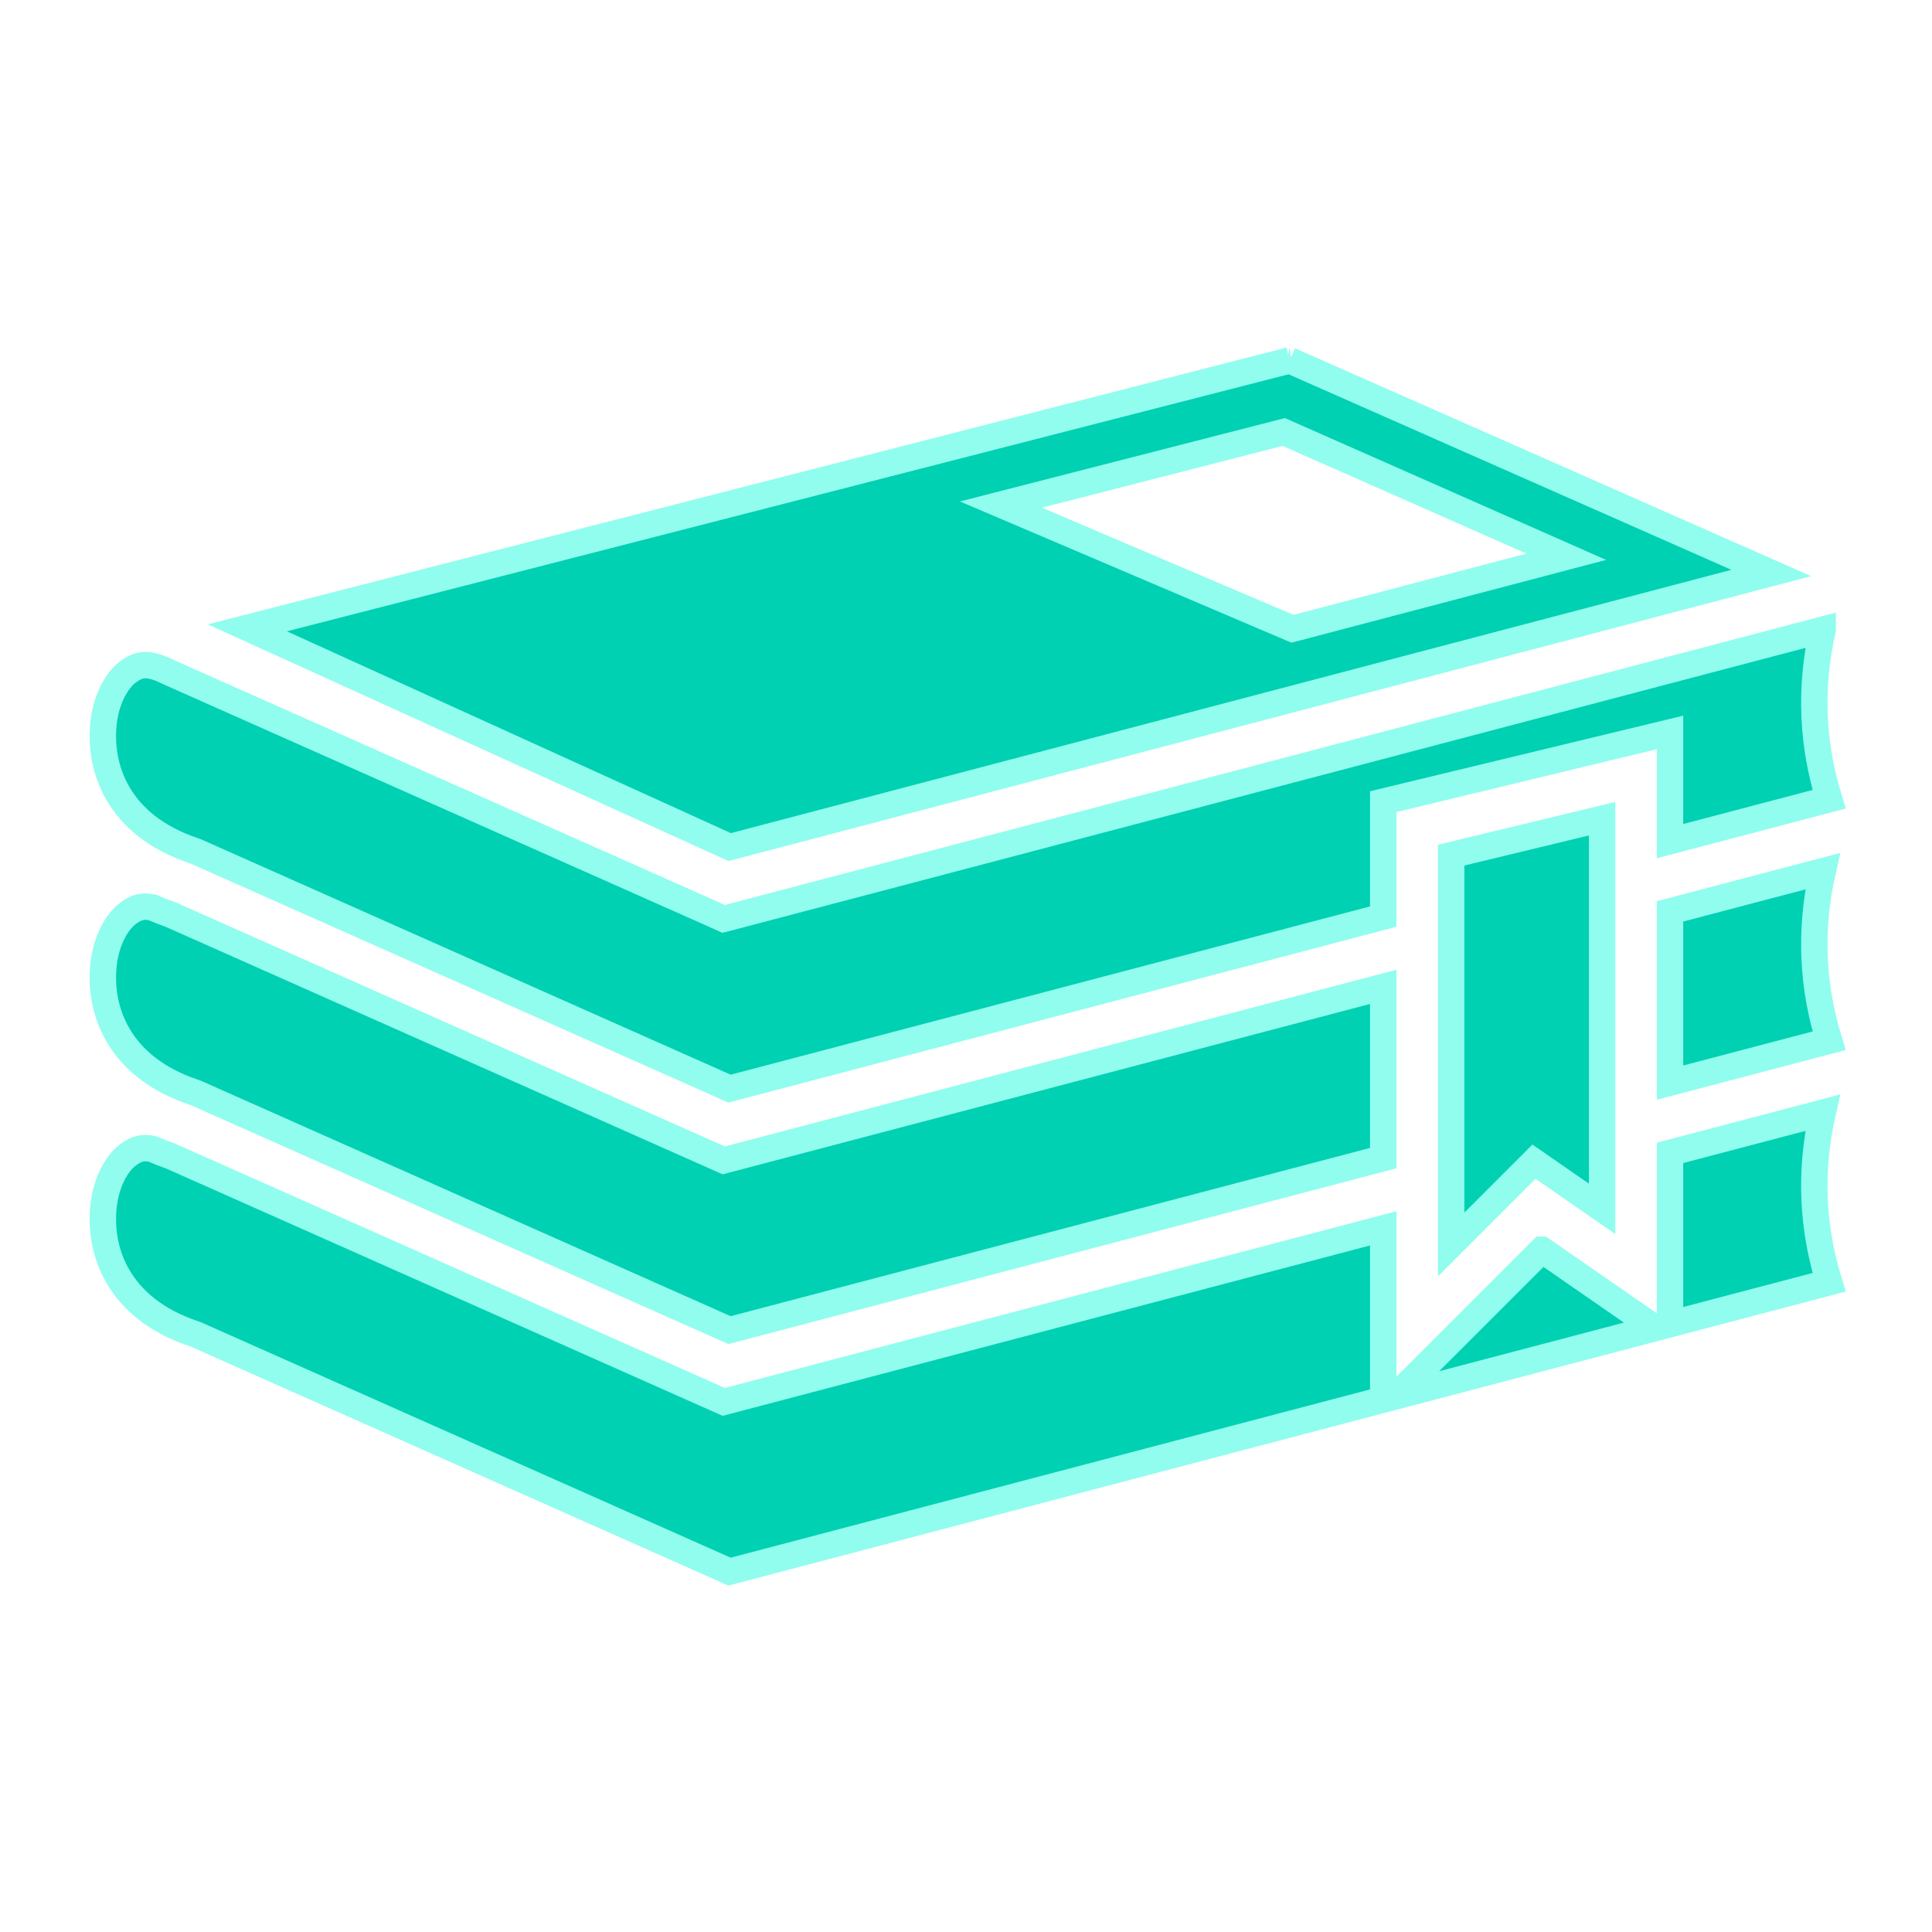
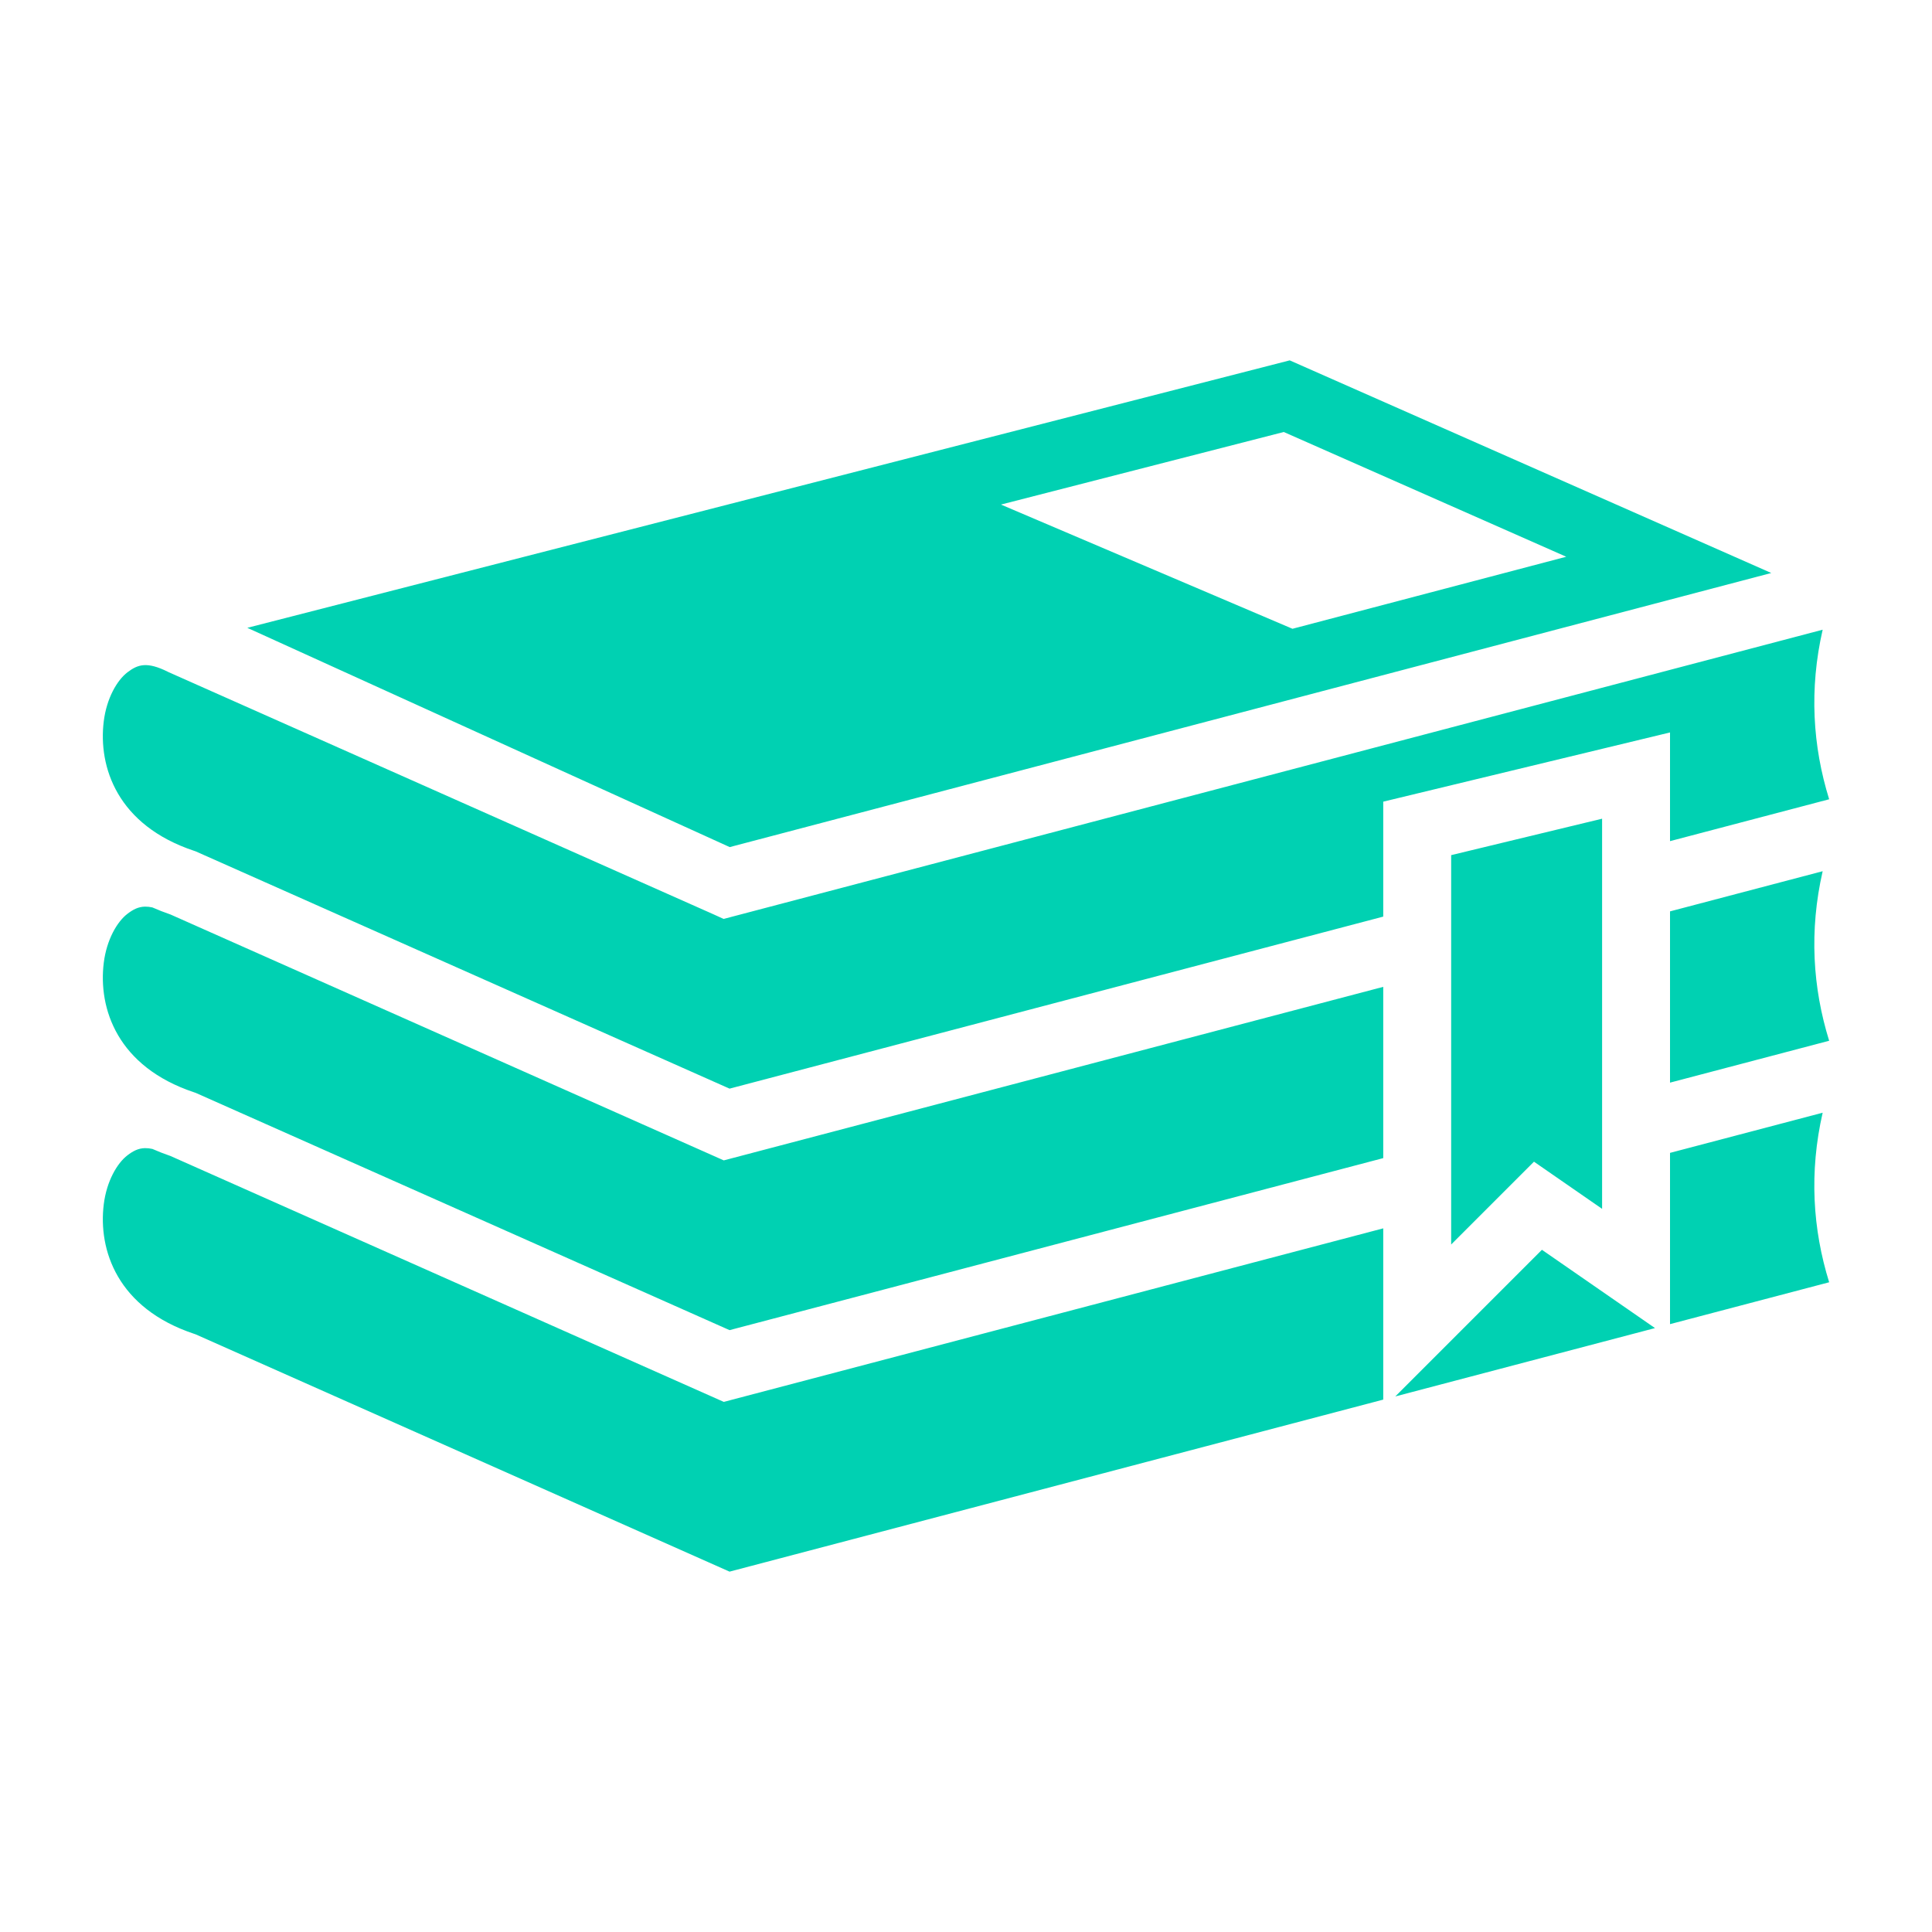
<svg xmlns="http://www.w3.org/2000/svg" viewBox="0 0 512 512" style="height: 512px; width: 512px;">
  <g class="" transform="translate(0,0)" style="touch-action: none;">
-     <path d="M341.79 95.5L65.54 166.379l127.84 58.11 276.025-72.64L341.789 95.5zm-1.577 18.984l74.858 33.059-72.551 19.09-77.258-32.916 74.951-19.233zm142.813 52.395L194.864 242.71l-3.057.805h-.002l-.041.01-2.857-1.3L44.73 178.15l-.184-.092c-5.585-2.793-8.012-1.992-10.77.11-2.757 2.1-5.515 6.88-6.275 12.956-1.519 12.153 3.616 27.58 23.916 34.346l.412.139L193.338 288.5l173.235-45.588V212.45l76-18.345v28.806l42.173-11.097c-4.36-14.037-5.33-29.146-1.72-44.934zm-58.453 50.086l-40 9.656v103.186l21.947-21.948 18.053 12.498V216.965zm58.453 13.914l-40.453 10.646v45.385l42.173-11.098c-4.36-14.036-5.33-29.145-1.72-44.933zM38.42 240.268c-1.803.036-3.177.782-4.642 1.898-2.758 2.101-5.516 6.88-6.276 12.957-1.519 12.153 3.616 27.579 23.916 34.346l.412.138L193.338 352.5l173.235-45.588v-45.387l-174.766 45.99-146.62-65.161a61.602 61.602 0 0 1-4.802-1.874 8.317 8.317 0 0 0-1.965-.212zm6.768 2.086l.021.008-.279-.125.258.117zm437.838 52.525l-40.453 10.646v45.385l42.173-11.097c-4.36-14.037-5.33-29.146-1.72-44.934zM38.42 304.268c-1.803.036-3.177.782-4.642 1.898-2.758 2.101-5.516 6.88-6.276 12.957-1.519 12.153 3.616 27.579 23.916 34.346l.412.138L193.338 416.5l173.235-45.588v-45.387l-174.766 45.99-146.62-65.161a61.602 61.602 0 0 1-4.802-1.874 8.317 8.317 0 0 0-1.965-.212zm6.768 2.086l.021.008-.279-.125.258.117zm363.437 24.855l-38.863 38.863 68.834-18.115-29.97-20.748z" fill="#00d1b2" fill-opacity="1" stroke="#91fdee" stroke-opacity="1" stroke-width="7" />
+     <path d="M341.79 95.5L65.54 166.379l127.84 58.11 276.025-72.64L341.789 95.5zm-1.577 18.984l74.858 33.059-72.551 19.09-77.258-32.916 74.951-19.233zm142.813 52.395L194.864 242.71l-3.057.805h-.002l-.041.01-2.857-1.3L44.73 178.15l-.184-.092c-5.585-2.793-8.012-1.992-10.77.11-2.757 2.1-5.515 6.88-6.275 12.956-1.519 12.153 3.616 27.58 23.916 34.346l.412.139L193.338 288.5l173.235-45.588V212.45l76-18.345v28.806l42.173-11.097c-4.36-14.037-5.33-29.146-1.72-44.934zm-58.453 50.086l-40 9.656v103.186l21.947-21.948 18.053 12.498V216.965zm58.453 13.914l-40.453 10.646v45.385l42.173-11.098c-4.36-14.036-5.33-29.145-1.72-44.933zM38.42 240.268c-1.803.036-3.177.782-4.642 1.898-2.758 2.101-5.516 6.88-6.276 12.957-1.519 12.153 3.616 27.579 23.916 34.346l.412.138L193.338 352.5l173.235-45.588v-45.387l-174.766 45.99-146.62-65.161a61.602 61.602 0 0 1-4.802-1.874 8.317 8.317 0 0 0-1.965-.212zm6.768 2.086l.021.008-.279-.125.258.117zm437.838 52.525l-40.453 10.646v45.385l42.173-11.097c-4.36-14.037-5.33-29.146-1.72-44.934zM38.42 304.268c-1.803.036-3.177.782-4.642 1.898-2.758 2.101-5.516 6.88-6.276 12.957-1.519 12.153 3.616 27.579 23.916 34.346l.412.138L193.338 416.5l173.235-45.588v-45.387l-174.766 45.99-146.62-65.161a61.602 61.602 0 0 1-4.802-1.874 8.317 8.317 0 0 0-1.965-.212zm6.768 2.086l.021.008-.279-.125.258.117zm363.437 24.855l-38.863 38.863 68.834-18.115-29.97-20.748z" fill="#00d1b2" fill-opacity="1" />
  </g>
</svg>
